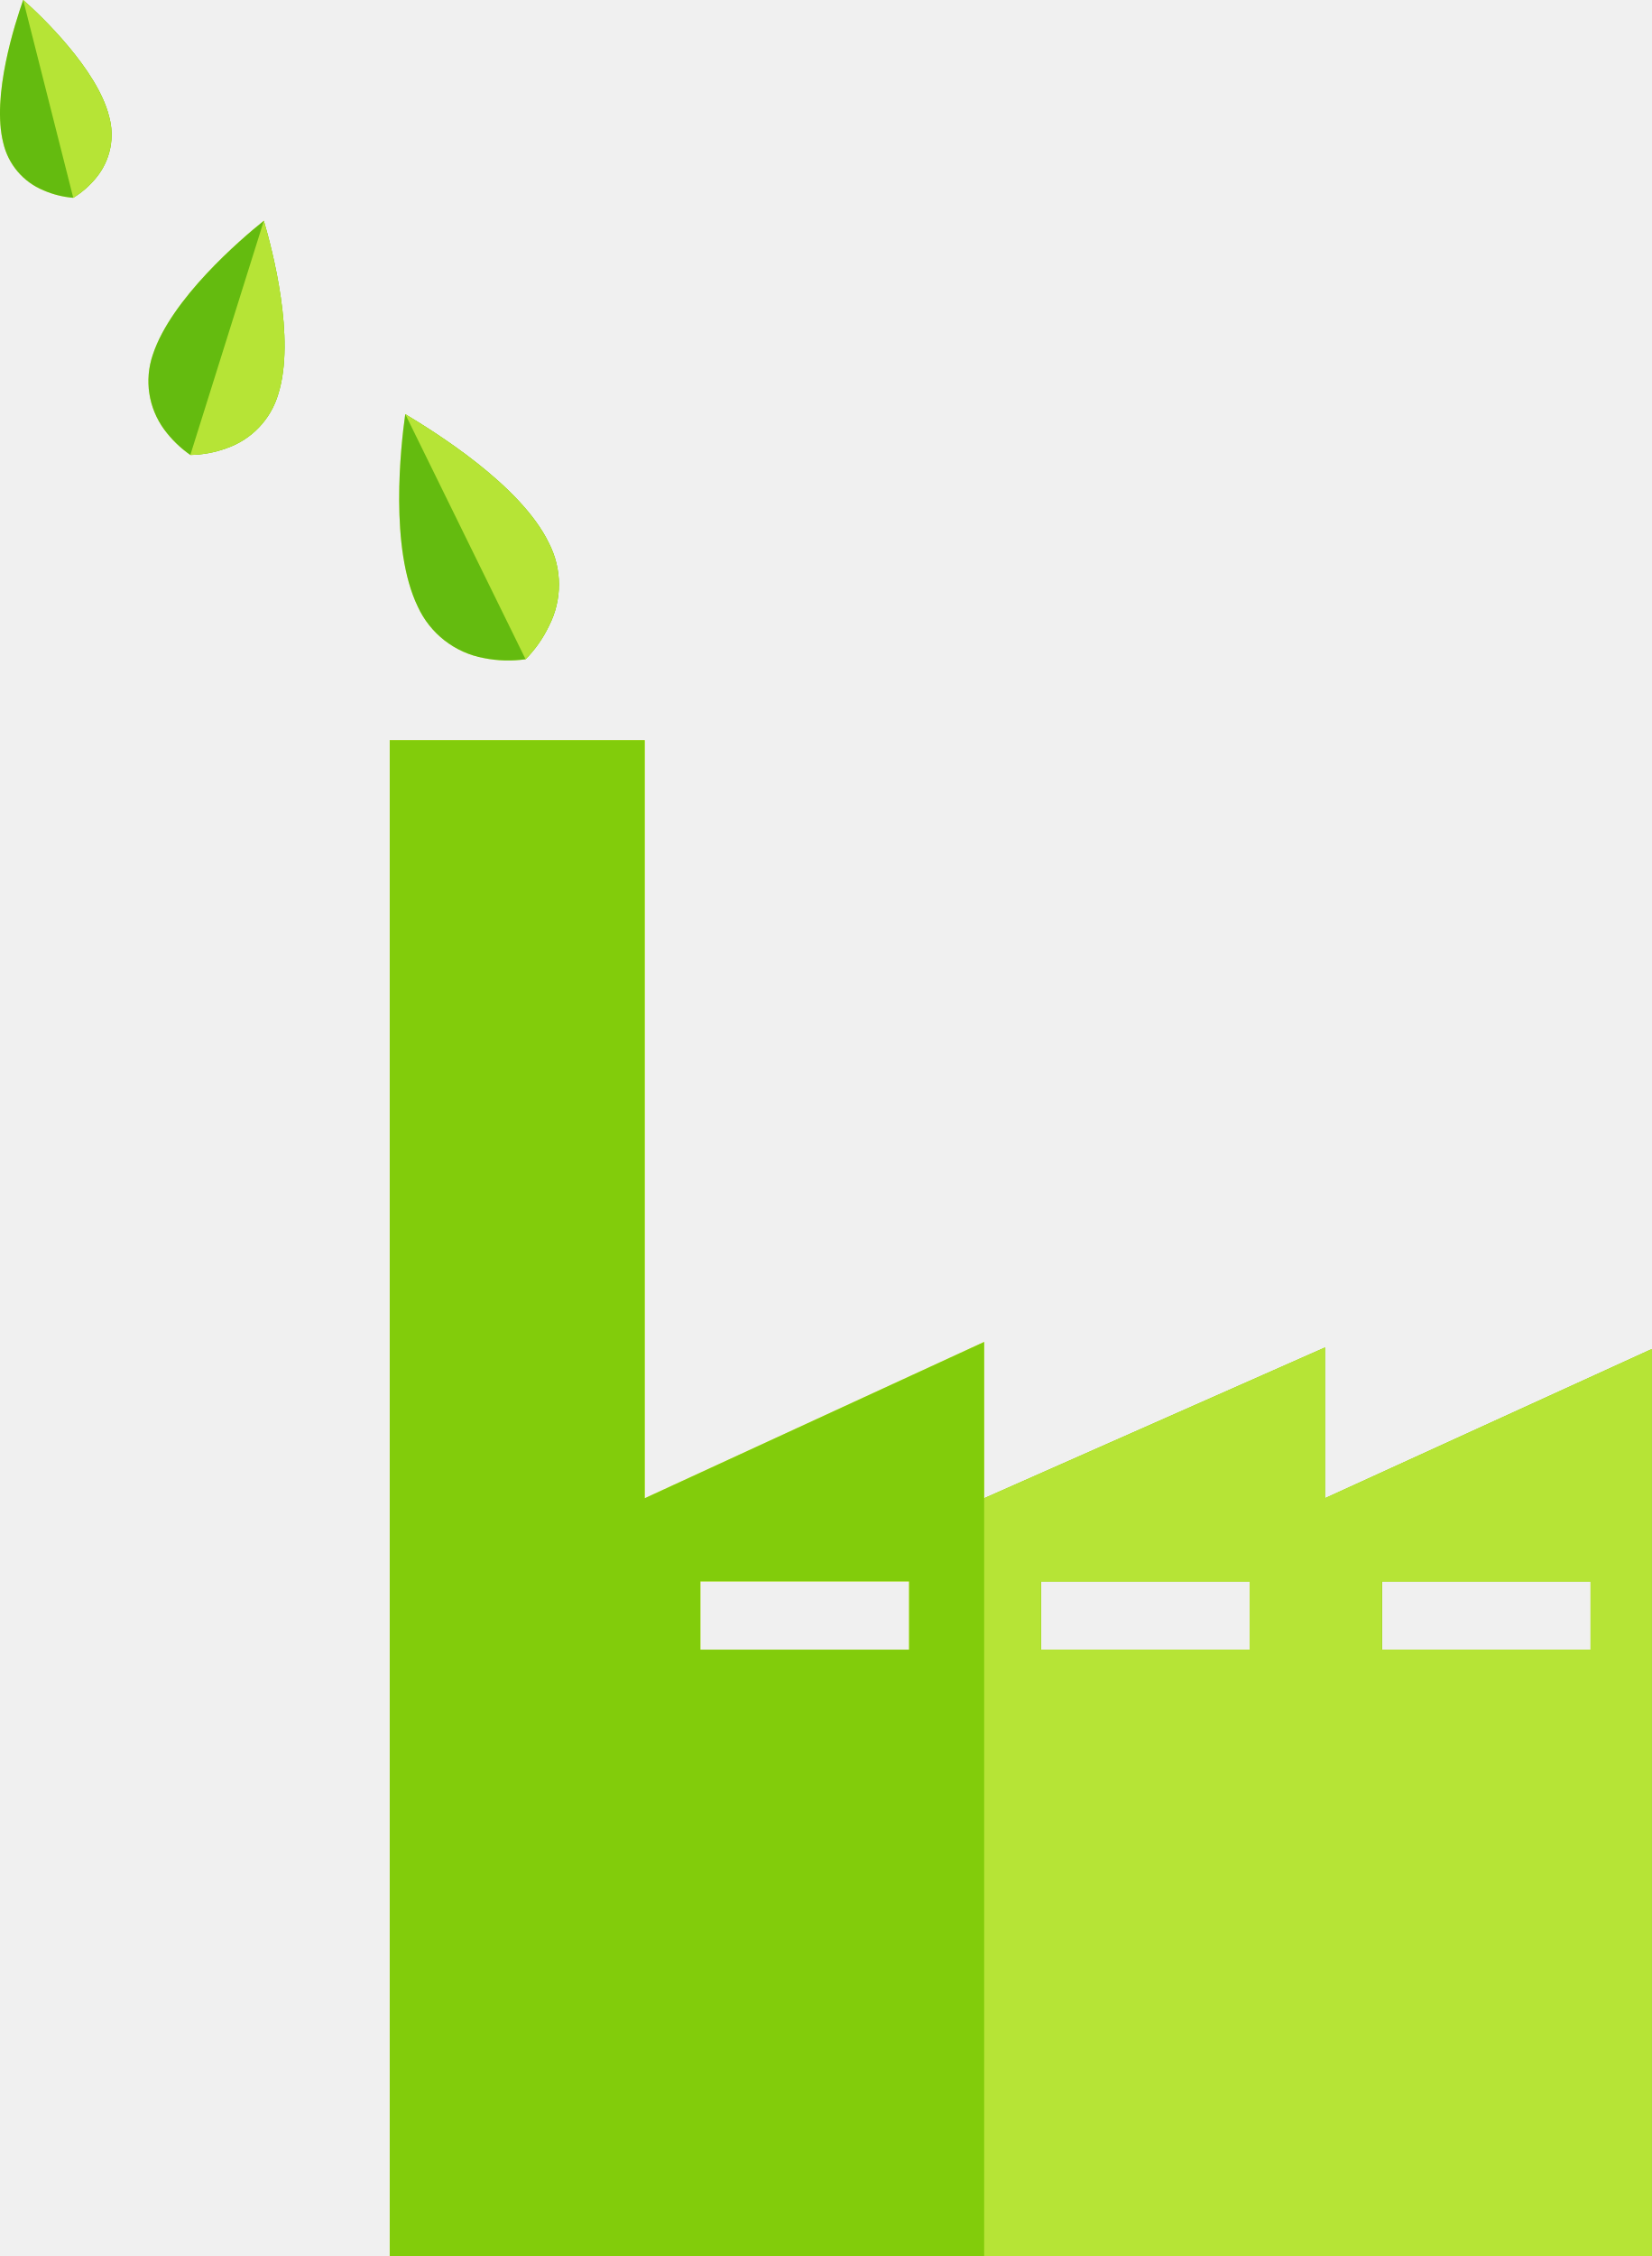
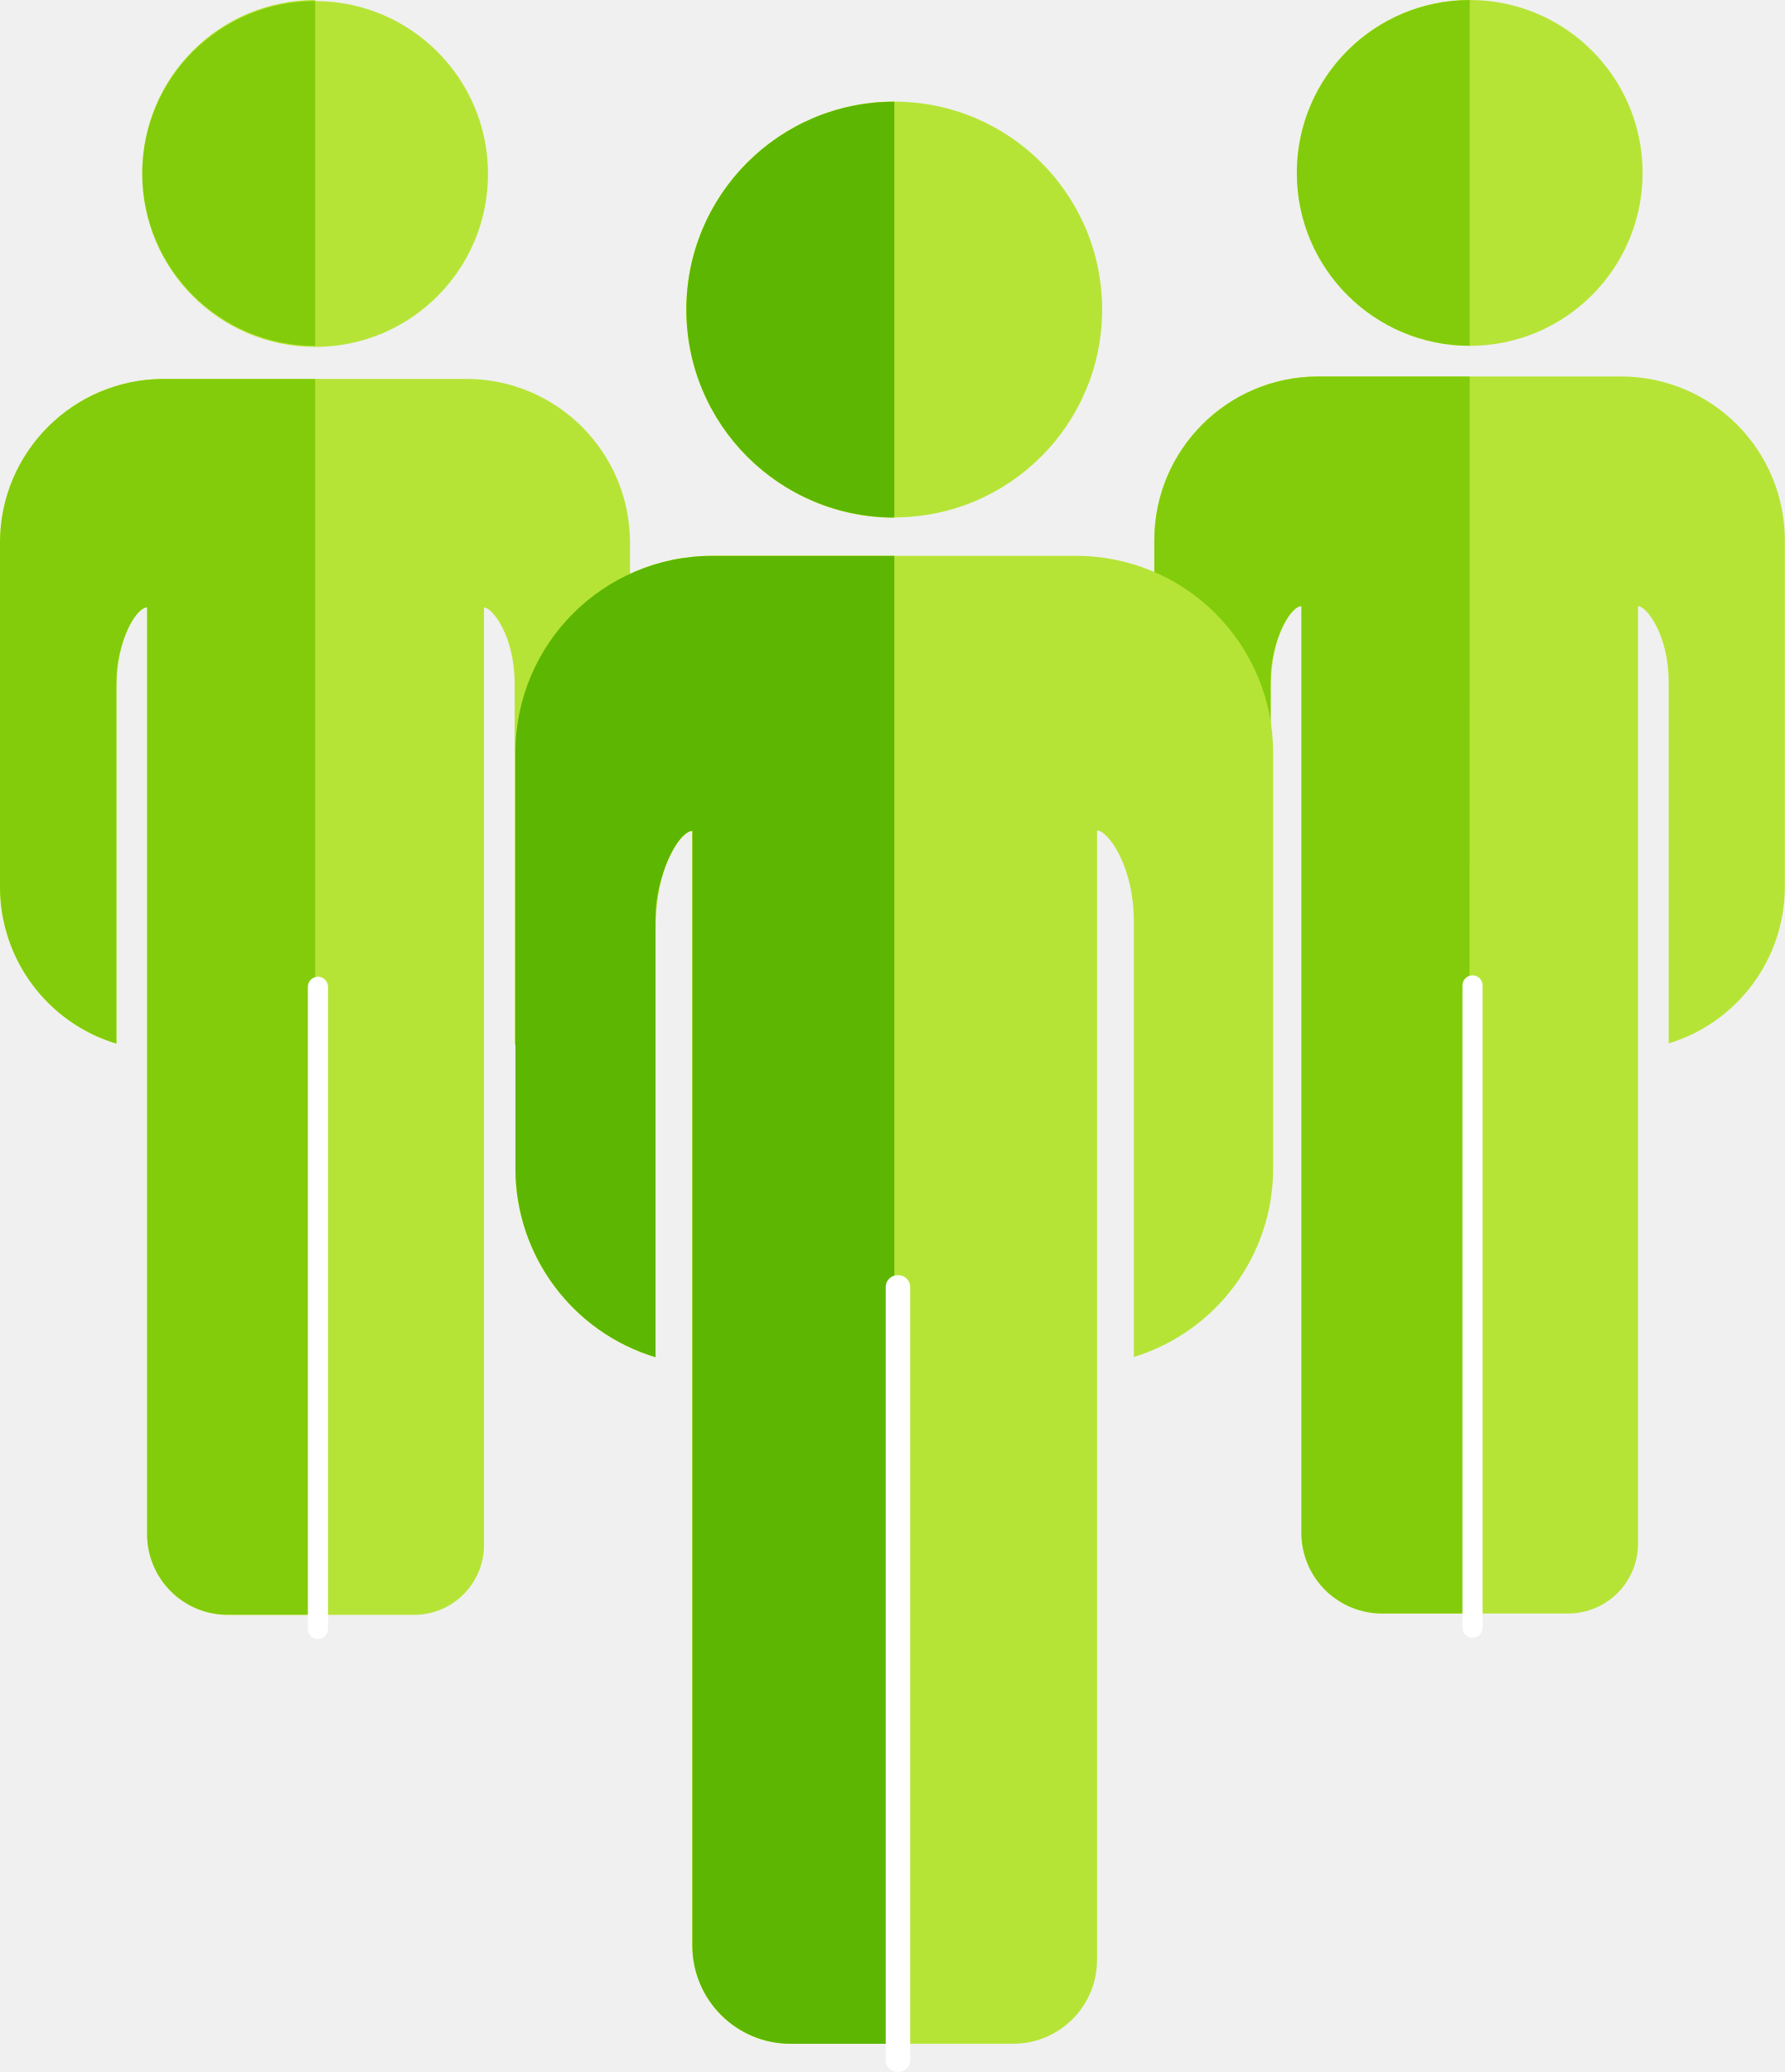
- <svg xmlns="http://www.w3.org/2000/svg" viewBox="0 0 71.24 97.29">
+ <svg xmlns="http://www.w3.org/2000/svg" viewBox="0 0 66.38 77.05">
  <defs>
-     <style>.cls-1{isolation:isolate;}.cls-2,.cls-3{fill:#b6e436;}.cls-3{mix-blend-mode:multiply;}.cls-4{fill:#8cd145;}</style>
+     <style>.cls-1{isolation:isolate;}.cls-2,.cls-3{fill:#b6e436;}.cls-3{mix-blend-mode:multiply;}.cls-4{fill:#fff;}</style>
  </defs>
  <g class="cls-1">
    <g id="Capa_2" data-name="Capa 2">
      <g id="Capa_1-2" data-name="Capa 1">
-         <path class="cls-2" d="M57.15,64.61v-6.5l-14.7,6.5V57.87L27.81,64.61V31.92h-11V97.29H71.24V58.18ZM39.21,71.14h-9V68.2h9Zm14.7,0h-9V68.2h9Zm14.7,0h-9V68.2h9Z" />
-         <path class="cls-3" d="M57.15,64.61v-6.5l-14.7,6.5V57.87L27.81,64.61V31.92h-11V97.29H71.24V58.18ZM39.21,71.14h-9V68.2h9Zm14.7,0h-9V68.2h9Zm14.7,0h-9V68.2h9Z" />
-         <path class="cls-2" d="M57.15,64.61v-6.5l-14.7,6.5,0,32.69H71.24V58.18ZM53.9,71.14h-9V68.2h9Zm14.7,0h-9V68.2h9Z" />
-         <path id="_Trazado_" data-name="&lt;Trazado&gt;" class="cls-4" d="M8.21,19.62a4.74,4.74,0,0,0,1.56-.29A3.52,3.52,0,0,0,12,17c.76-2.41-.26-6.25-.62-7.48-1,.8-4,3.37-4.79,5.78a3.53,3.53,0,0,0,.49,3.22A4.83,4.83,0,0,0,8.21,19.62Z" />
-         <path id="_Trazado_2" data-name="&lt;Trazado&gt;" class="cls-3" d="M8.21,19.62a4.74,4.74,0,0,0,1.56-.29A3.52,3.52,0,0,0,12,17c.76-2.41-.26-6.25-.62-7.48-1,.8-4,3.37-4.79,5.78a3.53,3.53,0,0,0,.49,3.22A4.83,4.83,0,0,0,8.21,19.62Z" />
-         <path id="_Trazado_3" data-name="&lt;Trazado&gt;" class="cls-2" d="M8.21,19.62a4.74,4.74,0,0,0,1.56-.29A3.52,3.52,0,0,0,12,17c.76-2.41-.26-6.25-.62-7.48Z" />
-         <path id="_Trazado_4" data-name="&lt;Trazado&gt;" class="cls-4" d="M22.67,28.43a5.25,5.25,0,0,0,1-1.42,3.9,3.9,0,0,0,0-3.6c-1.22-2.52-5-4.83-6.19-5.55-.2,1.41-.68,5.78.54,8.3a3.91,3.91,0,0,0,2.85,2.22A5.36,5.36,0,0,0,22.67,28.43Z" />
-         <path id="_Trazado_5" data-name="&lt;Trazado&gt;" class="cls-3" d="M22.67,28.43a5.25,5.25,0,0,0,1-1.42,3.9,3.9,0,0,0,0-3.6c-1.22-2.52-5-4.83-6.19-5.55-.2,1.41-.68,5.78.54,8.3a3.91,3.91,0,0,0,2.85,2.22A5.36,5.36,0,0,0,22.67,28.43Z" />
-         <path id="_Trazado_6" data-name="&lt;Trazado&gt;" class="cls-2" d="M22.67,28.43a5.25,5.25,0,0,0,1-1.42,3.9,3.9,0,0,0,0-3.6c-1.22-2.52-5-4.83-6.19-5.55Z" />
-         <path id="_Trazado_7" data-name="&lt;Trazado&gt;" class="cls-4" d="M3.16,8.53a3.93,3.93,0,0,0,1-.88A2.92,2.92,0,0,0,4.7,5C4.19,3,1.81.71,1,0,.65,1-.37,4.13.14,6.16A2.92,2.92,0,0,0,1.88,8.21,4,4,0,0,0,3.16,8.53Z" />
-         <path id="_Trazado_8" data-name="&lt;Trazado&gt;" class="cls-3" d="M3.16,8.53a3.93,3.93,0,0,0,1-.88A2.92,2.92,0,0,0,4.7,5C4.19,3,1.81.71,1,0,.65,1-.37,4.13.14,6.16A2.92,2.92,0,0,0,1.88,8.21,4,4,0,0,0,3.16,8.53Z" />
-         <path id="_Trazado_9" data-name="&lt;Trazado&gt;" class="cls-2" d="M3.16,8.53a3.93,3.93,0,0,0,1-.88A2.92,2.92,0,0,0,4.7,5C4.19,3,1.81.71,1,0Z" />
+         <circle class="cls-2" cx="54.66" cy="6.43" r="6.43" />
+         <path class="cls-3" d="M54.66,0a6.43,6.43,0,0,0,0,12.86Z" />
+         <path class="cls-2" d="M60.3,14H49a6.09,6.09,0,0,0-6.07,6.07V33a6.09,6.09,0,0,0,4.33,5.81V25.64c0-2.13.83-3.1,1.14-3.1V57a3,3,0,0,0,3.05,3h6.88a2.6,2.6,0,0,0,2.59-2.59V22.54c.31,0,1.14,1.06,1.14,2.83V38.8A6.09,6.09,0,0,0,66.38,33V20.11A6.09,6.09,0,0,0,60.3,14Z" />
+         <path class="cls-3" d="M54.66,14H49a6.09,6.09,0,0,0-6.07,6.07V33a6.09,6.09,0,0,0,4.33,5.81V25.18c0-1.2.68-2.64,1.14-2.64V57a3,3,0,0,0,3.05,3h3.2Z" />
+         <rect class="cls-4" x="54.39" y="36.27" width="0.75" height="24.63" rx="0.38" ry="0.38" />
+         <circle class="cls-2" cx="11.72" cy="6.47" r="6.43" />
+         <path class="cls-3" d="M11.72,0a6.43,6.43,0,1,0,0,12.86Z" />
+         <path class="cls-2" d="M17.36,14.09H6.07A6.09,6.09,0,0,0,0,20.16V33a6.09,6.09,0,0,0,4.33,5.81V25.68c0-2.13.83-3.1,1.14-3.1V57.05a3,3,0,0,0,3.05,3H15.4A2.6,2.6,0,0,0,18,57.49V22.59c.31,0,1.14,1.06,1.14,2.83V38.85A6.09,6.09,0,0,0,23.43,33V20.16A6.09,6.09,0,0,0,17.36,14.09Z" />
+         <path class="cls-3" d="M11.72,14.09H6.07A6.09,6.09,0,0,0,0,20.16V33a6.09,6.09,0,0,0,4.33,5.81V25.23c0-1.2.68-2.64,1.14-2.64V57.05a3,3,0,0,0,3.05,3h3.2Z" />
+         <rect class="cls-4" x="11.45" y="36.32" width="0.75" height="24.63" rx="0.38" ry="0.38" />
+         <circle class="cls-2" cx="33.26" cy="11.51" r="7.73" />
+         <path class="cls-3" d="M33.26,3.78a7.73,7.73,0,0,0,0,15.47Z" />
+         <path class="cls-3" d="M33.26,3.78a7.73,7.73,0,0,0,0,15.47Z" />
+         <path class="cls-2" d="M40,20.67H26.47a7.32,7.32,0,0,0-7.3,7.3v15.5a7.33,7.33,0,0,0,5.21,7V34.62c0-2.56,1-3.72,1.37-3.72V72.36A3.65,3.65,0,0,0,29.41,76h8.27a3.12,3.12,0,0,0,3.12-3.12v-42c.38,0,1.37,1.27,1.37,3.41V50.46a7.33,7.33,0,0,0,5.18-7V28A7.32,7.32,0,0,0,40,20.67Z" />
+         <path class="cls-3" d="M33.26,20.67H26.47a7.32,7.32,0,0,0-7.3,7.3v15.5a7.33,7.33,0,0,0,5.21,7V34.08c0-1.44.82-3.18,1.37-3.18V72.36A3.65,3.65,0,0,0,29.41,76h3.85Z" />
+         <path class="cls-3" d="M33.26,20.67H26.47a7.32,7.32,0,0,0-7.3,7.3v15.5a7.33,7.33,0,0,0,5.21,7V34.08c0-1.44.82-3.18,1.37-3.18V72.36A3.65,3.65,0,0,0,29.41,76h3.85Z" />
+         <rect class="cls-4" x="32.94" y="47.42" width="0.91" height="29.63" rx="0.44" ry="0.44" />
      </g>
    </g>
  </g>
</svg>
